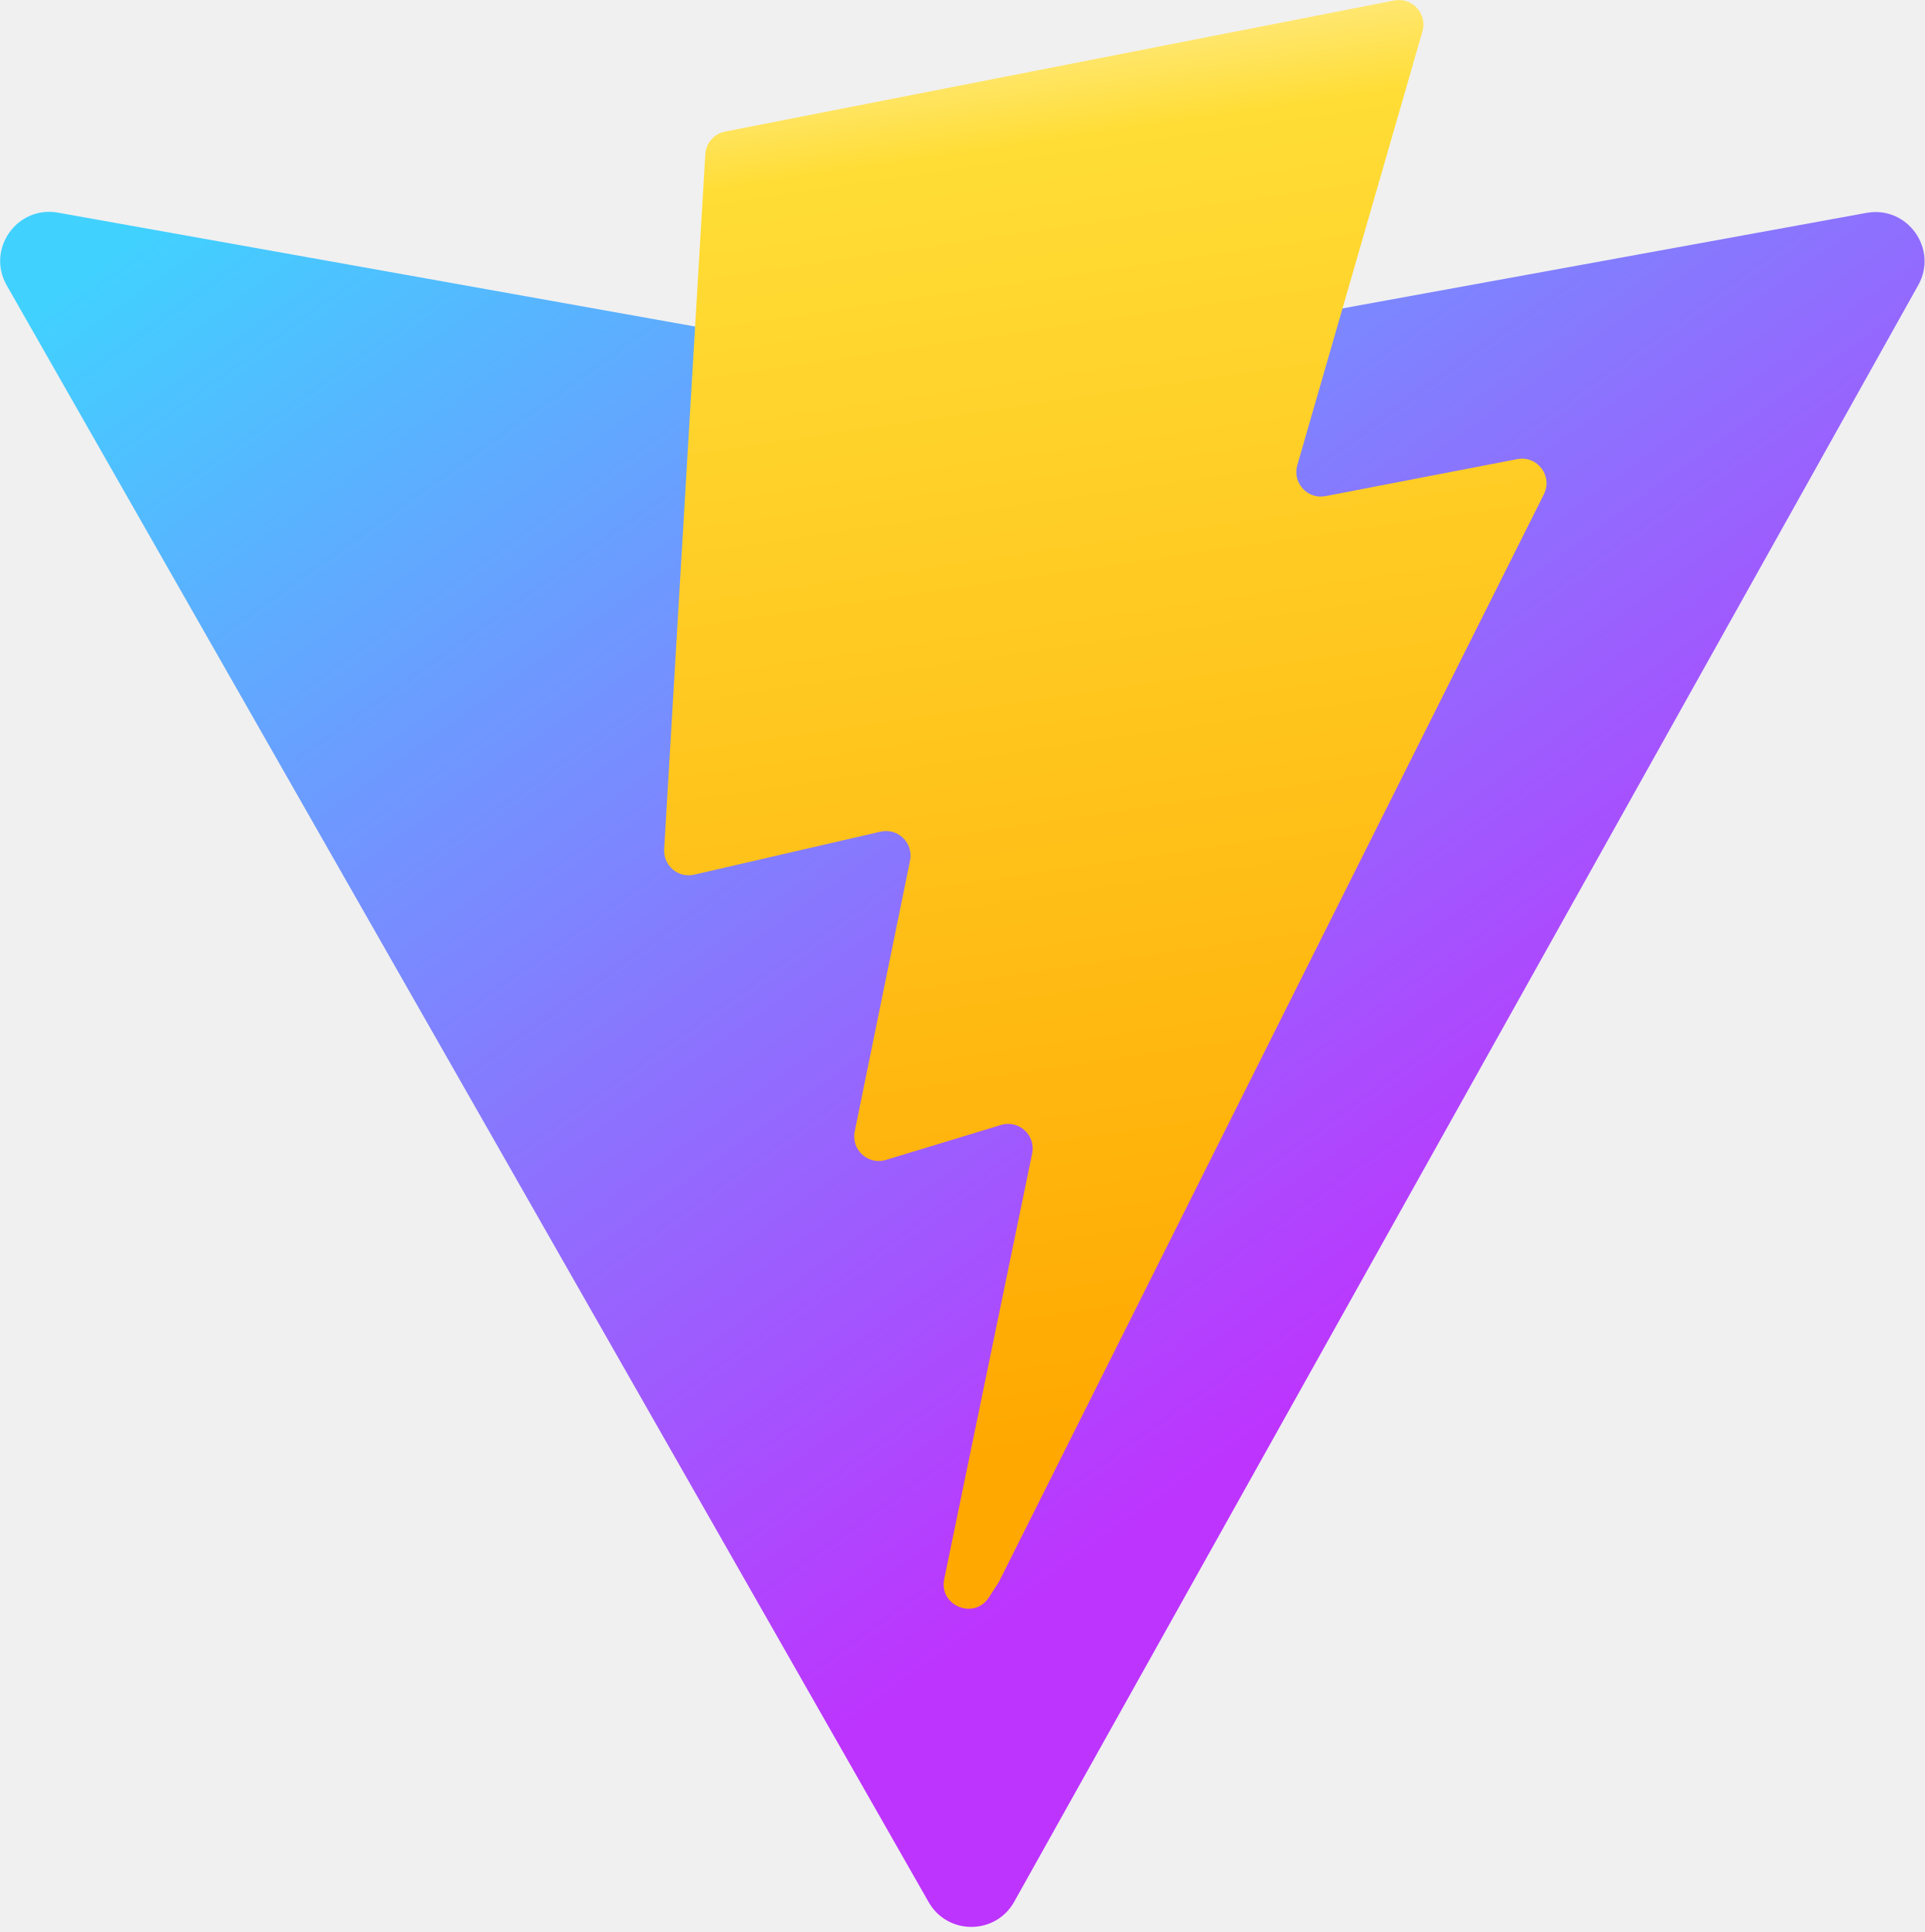
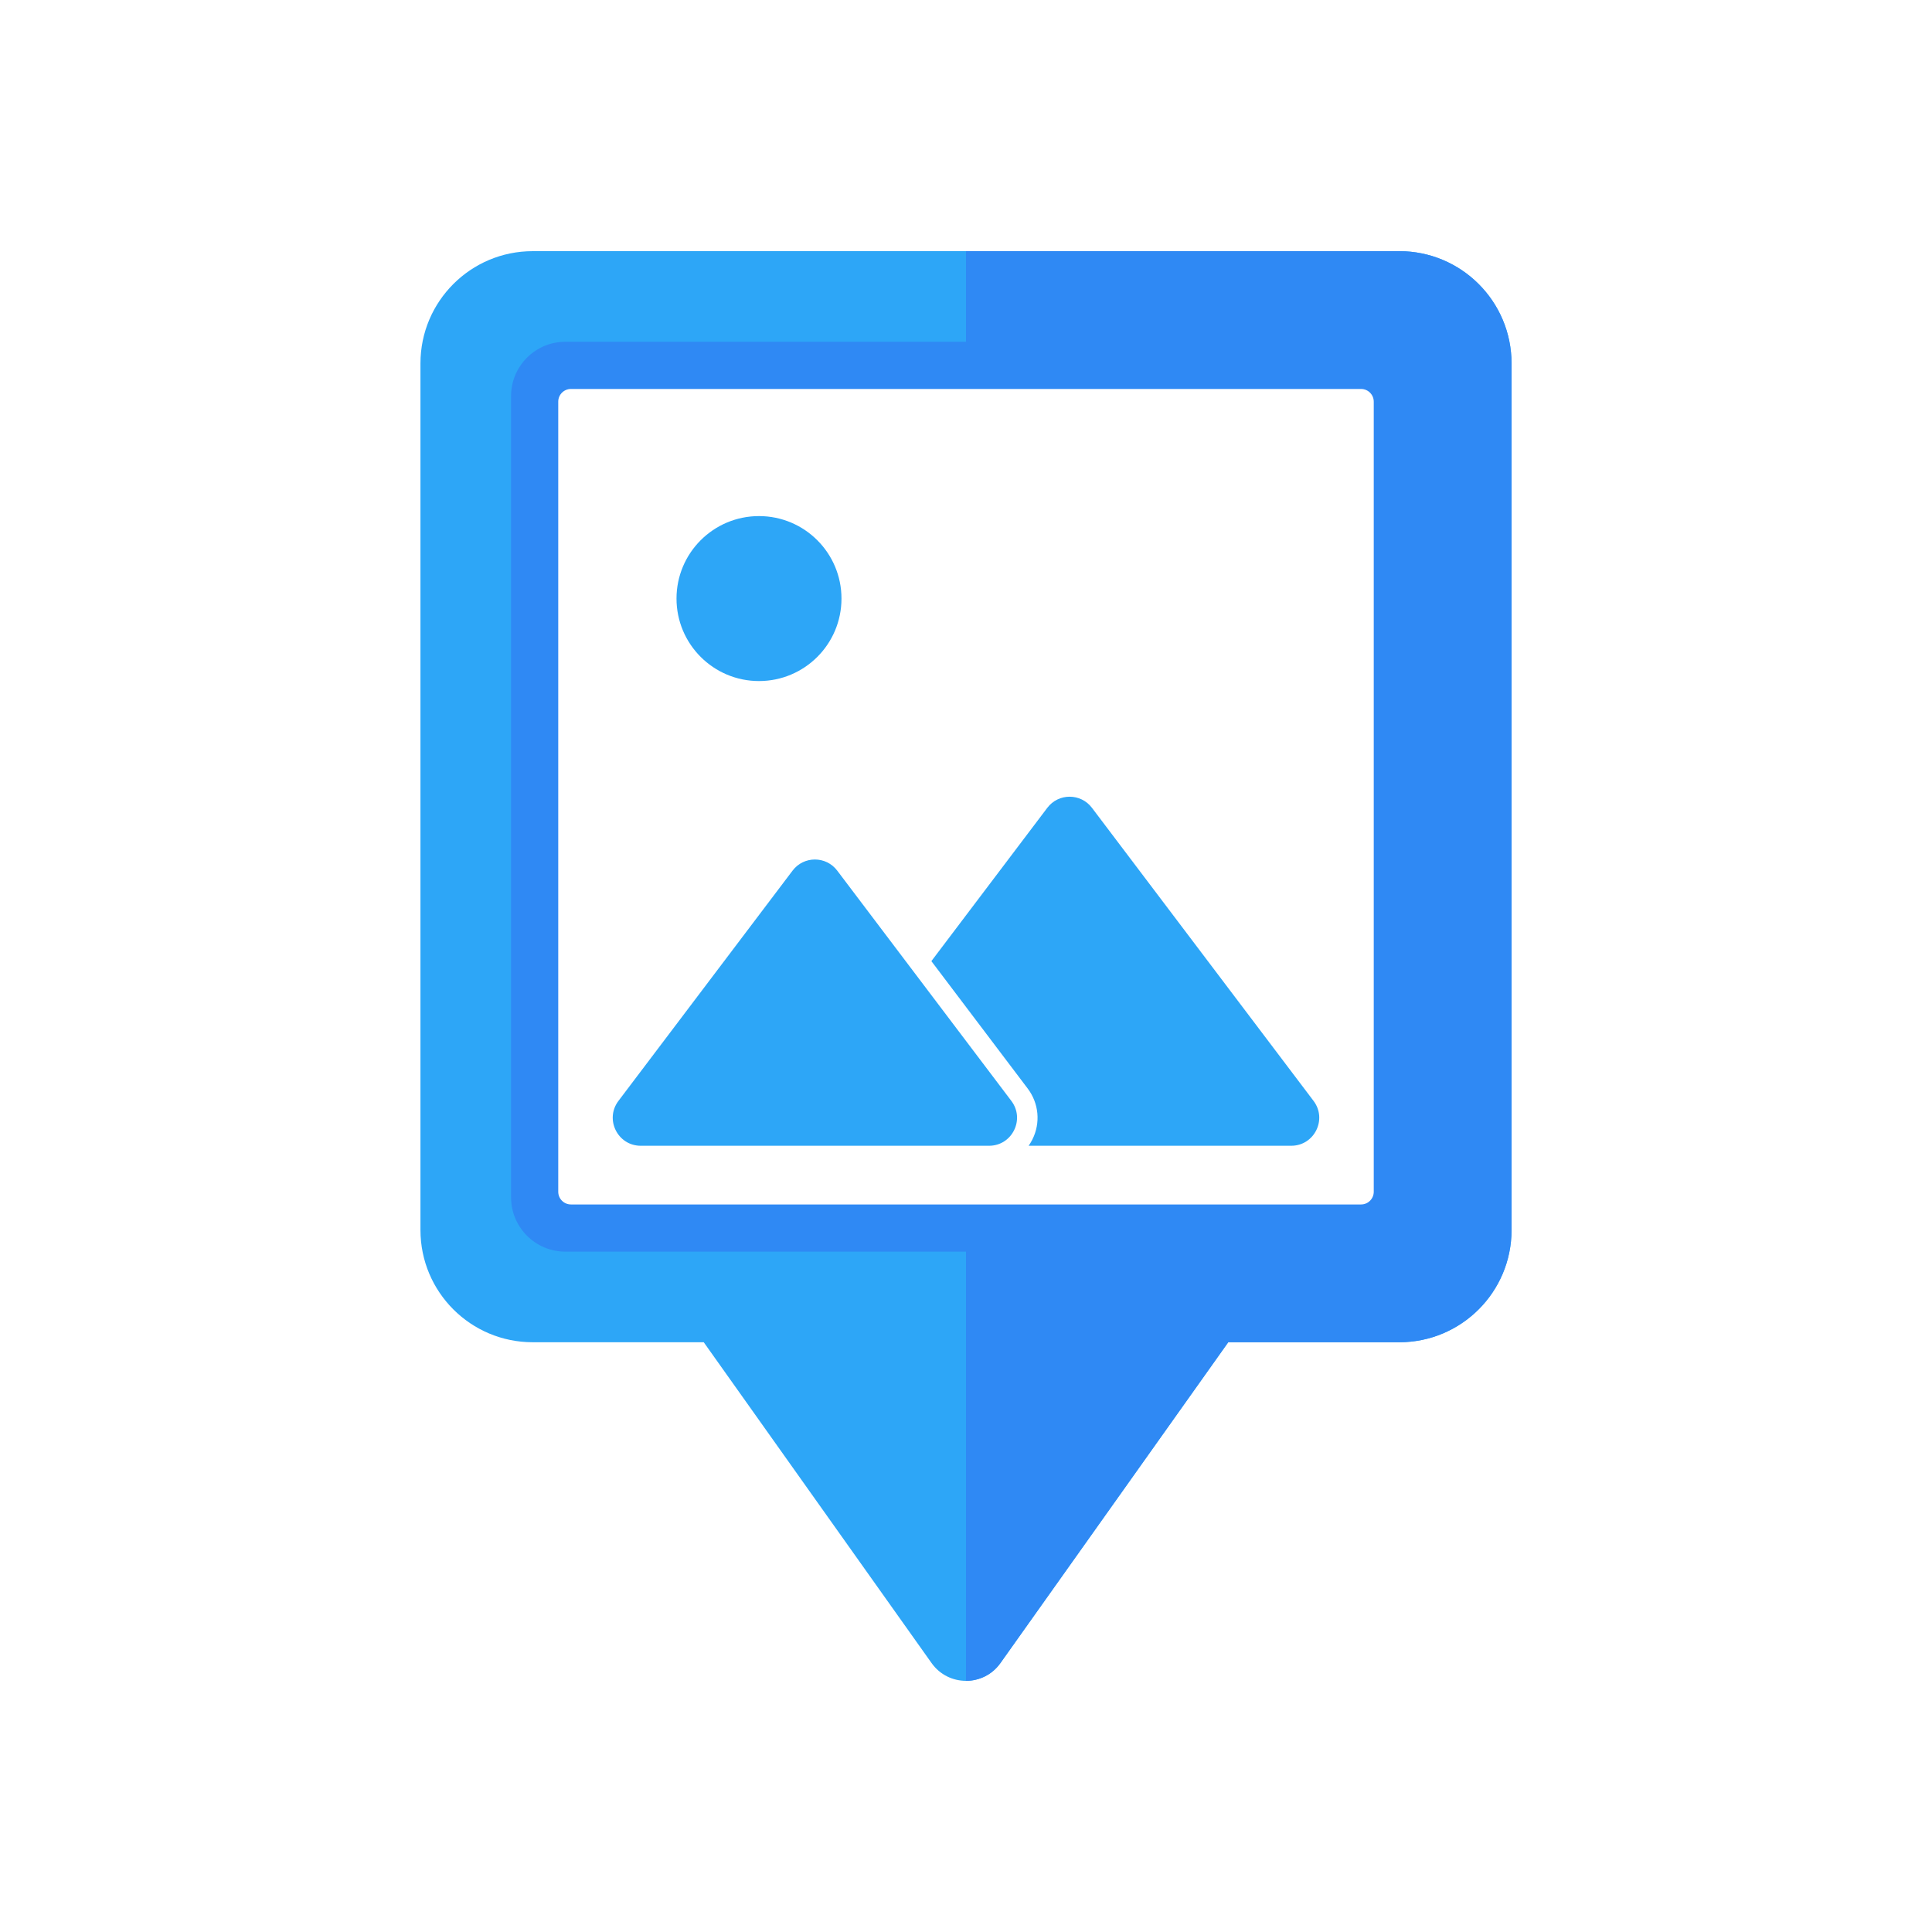
- <svg xmlns="http://www.w3.org/2000/svg" aria-hidden="true" role="img" class="iconify iconify--logos" width="31.88" height="32" preserveAspectRatio="xMidYMid meet" viewBox="0 0 256 257">
-   <defs>
-     <linearGradient id="IconifyId1813088fe1fbc01fb466" x1="-.828%" x2="57.636%" y1="7.652%" y2="78.411%">
-       <stop offset="0%" stop-color="#41D1FF" />
-       <stop offset="100%" stop-color="#BD34FE" />
-     </linearGradient>
-     <linearGradient id="IconifyId1813088fe1fbc01fb467" x1="43.376%" x2="50.316%" y1="2.242%" y2="89.03%">
-       <stop offset="0%" stop-color="#FFEA83" />
-       <stop offset="8.333%" stop-color="#FFDD35" />
-       <stop offset="100%" stop-color="#FFA800" />
-     </linearGradient>
-   </defs>
-   <path fill="url(#IconifyId1813088fe1fbc01fb466)" d="M255.153 37.938L134.897 252.976c-2.483 4.44-8.862 4.466-11.382.048L.875 37.958c-2.746-4.814 1.371-10.646 6.827-9.67l120.385 21.517a6.537 6.537 0 0 0 2.322-.004l117.867-21.483c5.438-.991 9.574 4.796 6.877 9.62Z" />
-   <path fill="url(#IconifyId1813088fe1fbc01fb467)" d="M185.432.063L96.44 17.501a3.268 3.268 0 0 0-2.634 3.014l-5.474 92.456a3.268 3.268 0 0 0 3.997 3.378l24.777-5.718c2.318-.535 4.413 1.507 3.936 3.838l-7.361 36.047c-.495 2.426 1.782 4.5 4.151 3.78l15.304-4.649c2.372-.72 4.652 1.36 4.15 3.788l-11.698 56.621c-.732 3.542 3.979 5.473 5.943 2.437l1.313-2.028l72.516-144.72c1.215-2.423-.88-5.186-3.54-4.672l-25.505 4.922c-2.396.462-4.435-1.77-3.759-4.114l16.646-57.705c.677-2.35-1.37-4.583-3.769-4.113Z" />
+ <svg xmlns="http://www.w3.org/2000/svg" version="1.1" x="0px" y="0px" viewBox="0 0 2200 2200" style="enable-background:new 0 0 2200 2200;" xml:space="preserve">
+   <g id="background">
+     <rect y="0" style="fill:#FFFFFF;" width="2200" height="2200" />
+   </g>
+   <g id="Objects">
+     <g>
+       <path style="fill:#2DA6F7;" d="M1721.214,413.805v986.849c0,70.57-57.208,127.778-127.778,127.778h-194.8l-259.44,365.328    c-19.165,26.987-59.232,26.987-78.397,0L801.36,1528.432H606.587c-70.594,0-127.805-57.211-127.805-127.778V413.805    c0-70.567,57.211-127.805,127.805-127.805h986.822C1663.994,286,1721.214,343.22,1721.214,413.805z" />
+       <path style="fill:#2F89F4;" d="M1721.218,413.8v986.85c0,70.57-57.21,127.78-127.78,127.78h-194.8l-259.44,365.33    c-9.58,13.5-24.39,20.24-39.2,20.24V286h493.41C1663.998,286,1721.218,343.22,1721.218,413.8z" />
+       <path style="fill:#2F89F4;" d="M643.724,1425.257c-34.053,0-61.757-27.704-61.757-61.757V450.951    c0-34.053,27.704-61.757,61.757-61.757h912.548c34.053,0,61.757,27.704,61.757,61.757V1363.5    c0,34.053-27.704,61.757-61.757,61.757H643.724z" />
+       <path style="fill:#FFFFFF;" d="M1549.829,1371.541H650.167c-7.999,0-14.484-6.485-14.484-14.484V457.394    c0-7.999,6.485-14.484,14.484-14.484h899.663c7.999,0,14.484,6.485,14.484,14.484v899.663    C1564.313,1365.056,1557.829,1371.541,1549.829,1371.541z" />
+       <g>
+         <path style="fill:#2DA6F7;" d="M902.521,991.378l-198.279,262.24c-15.871,20.991-0.898,51.084,25.418,51.084h396.557     c26.316,0,41.289-30.093,25.418-51.084l-198.279-262.24C940.607,974.515,915.271,974.515,902.521,991.378z" />
+         <path style="fill:#2DA6F7;" d="M1470.335,1304.696h-299.027c1.613-2.281,3.067-4.711,4.34-7.269     c9.391-18.887,7.332-41.064-5.39-57.893l-109.686-145.073l132.011-174.582c12.744-16.871,38.083-16.871,50.837,0l252.339,333.736     C1511.622,1274.604,1496.65,1304.696,1470.335,1304.696z" />
+       </g>
+       <circle style="fill:#2DA6F7;" cx="864.28" cy="681.602" r="93.925" />
+     </g>
+   </g>
</svg>
